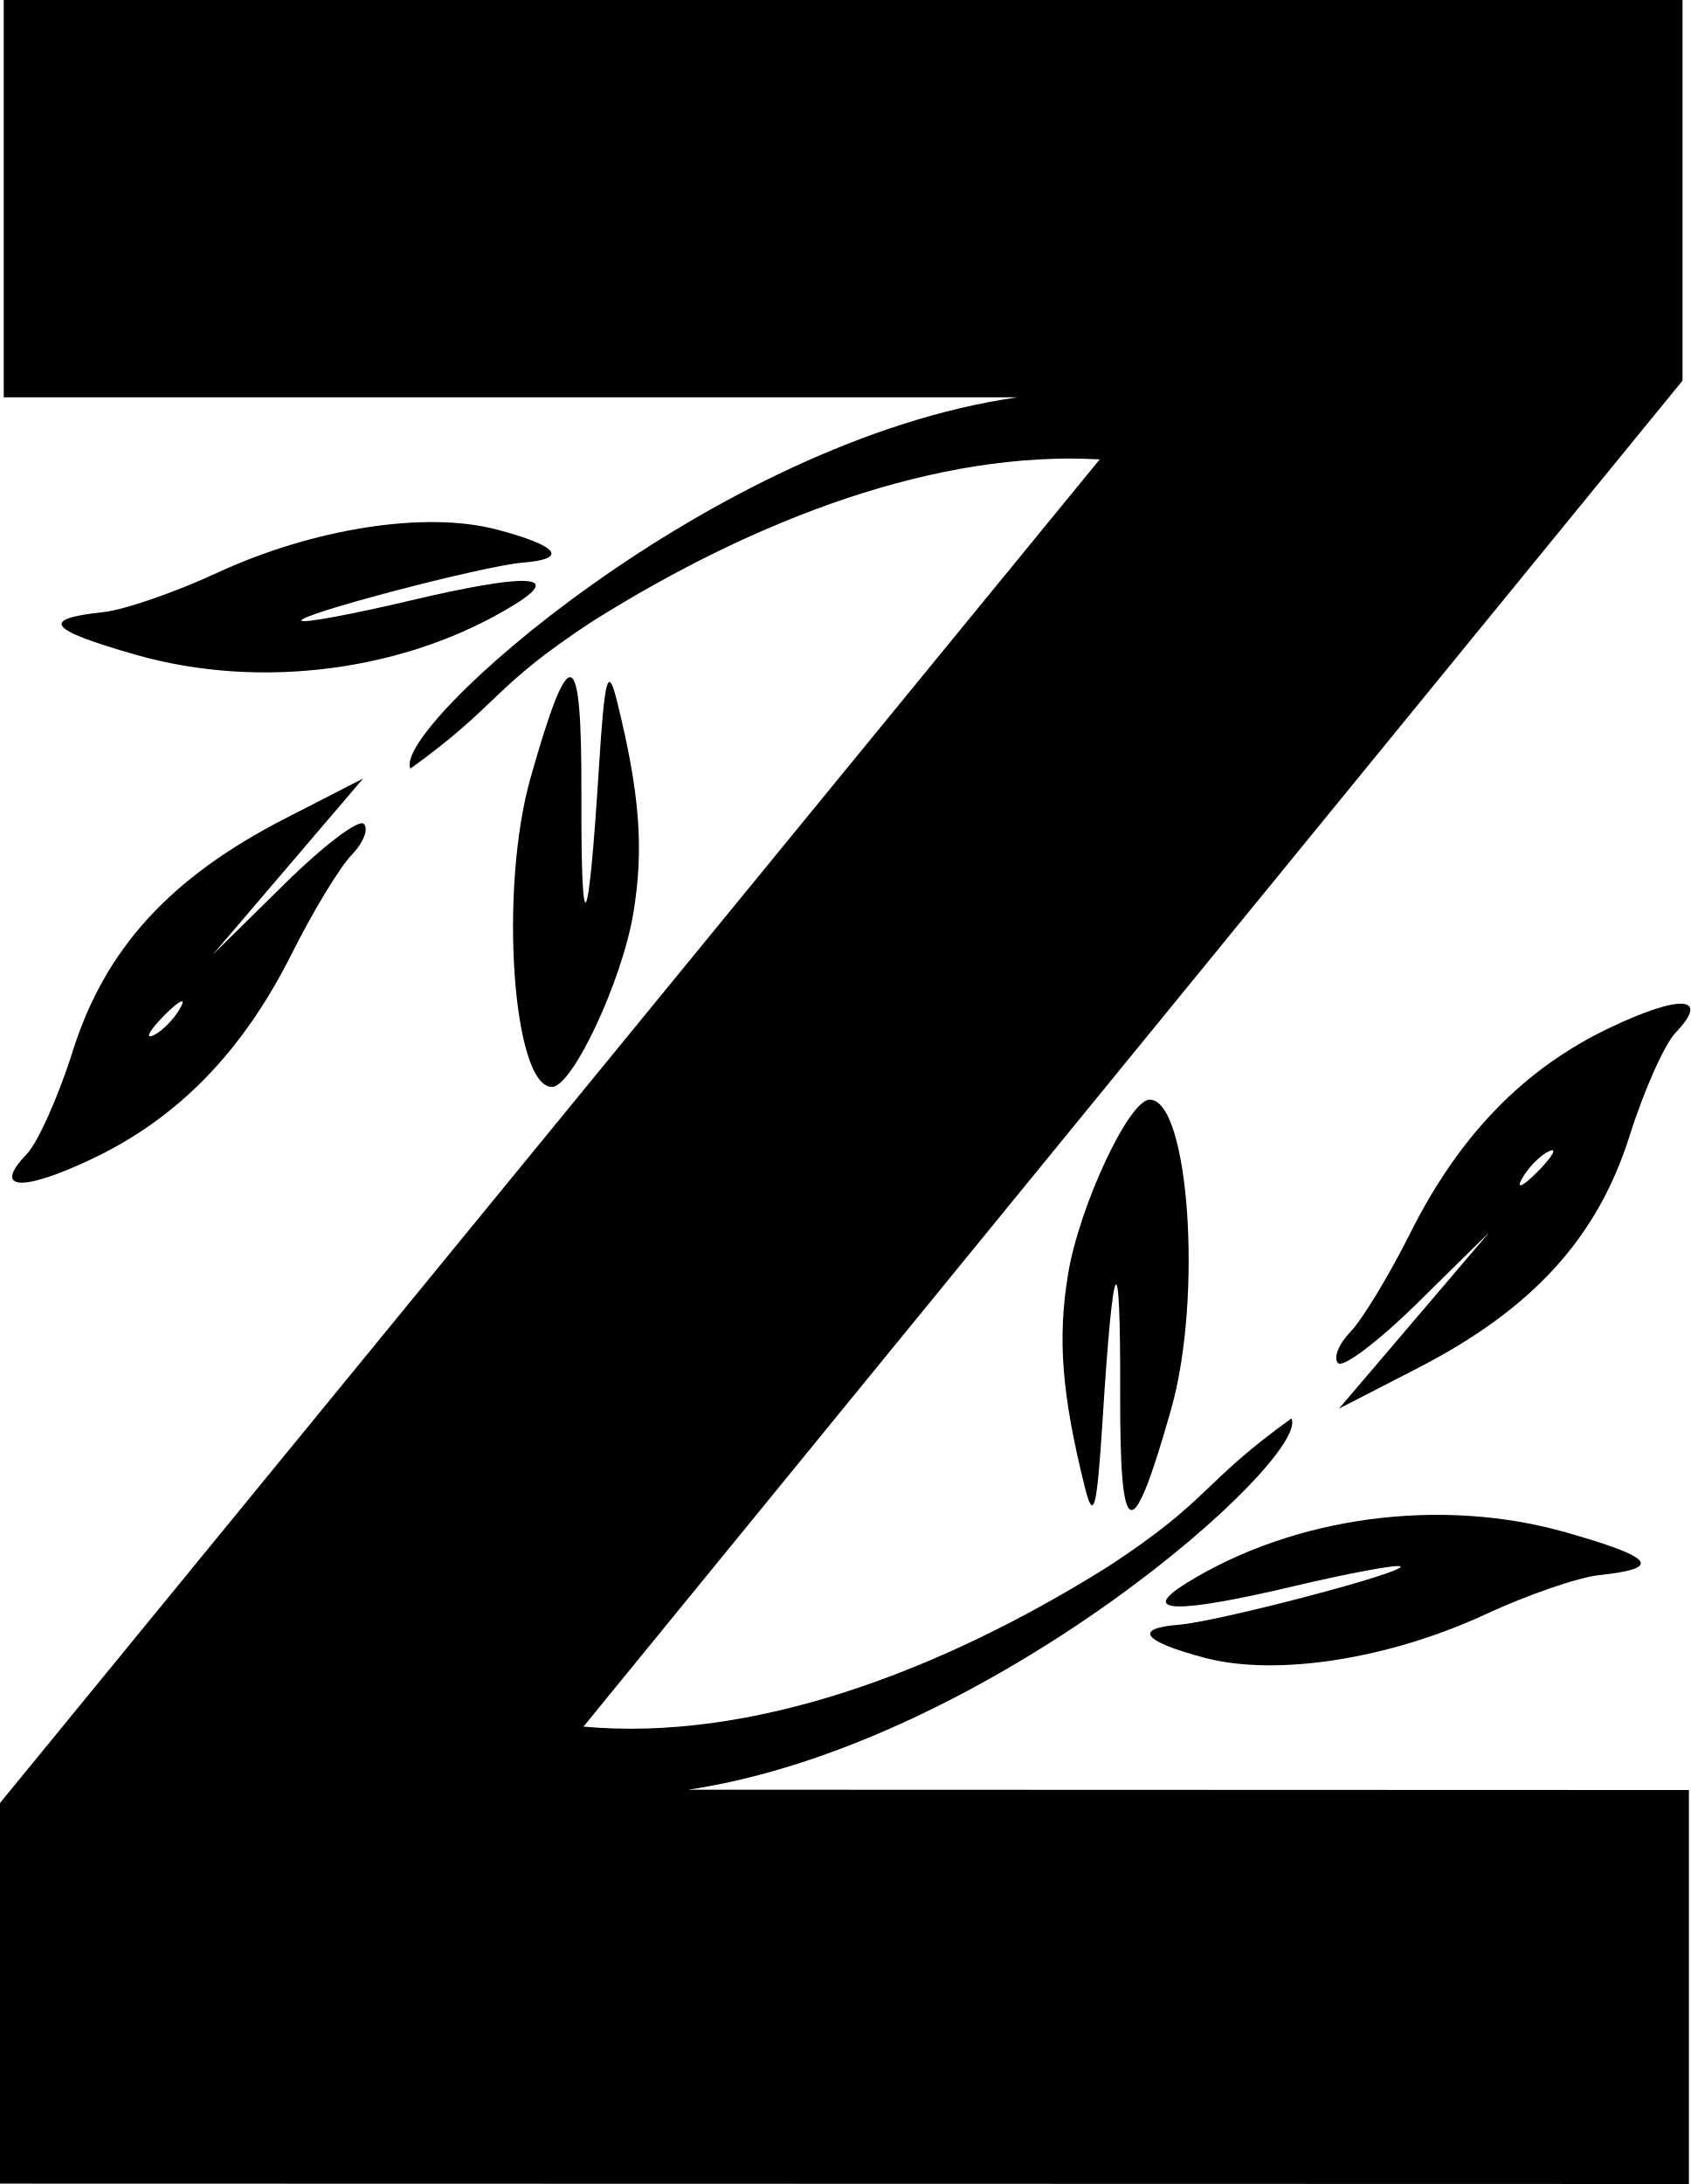
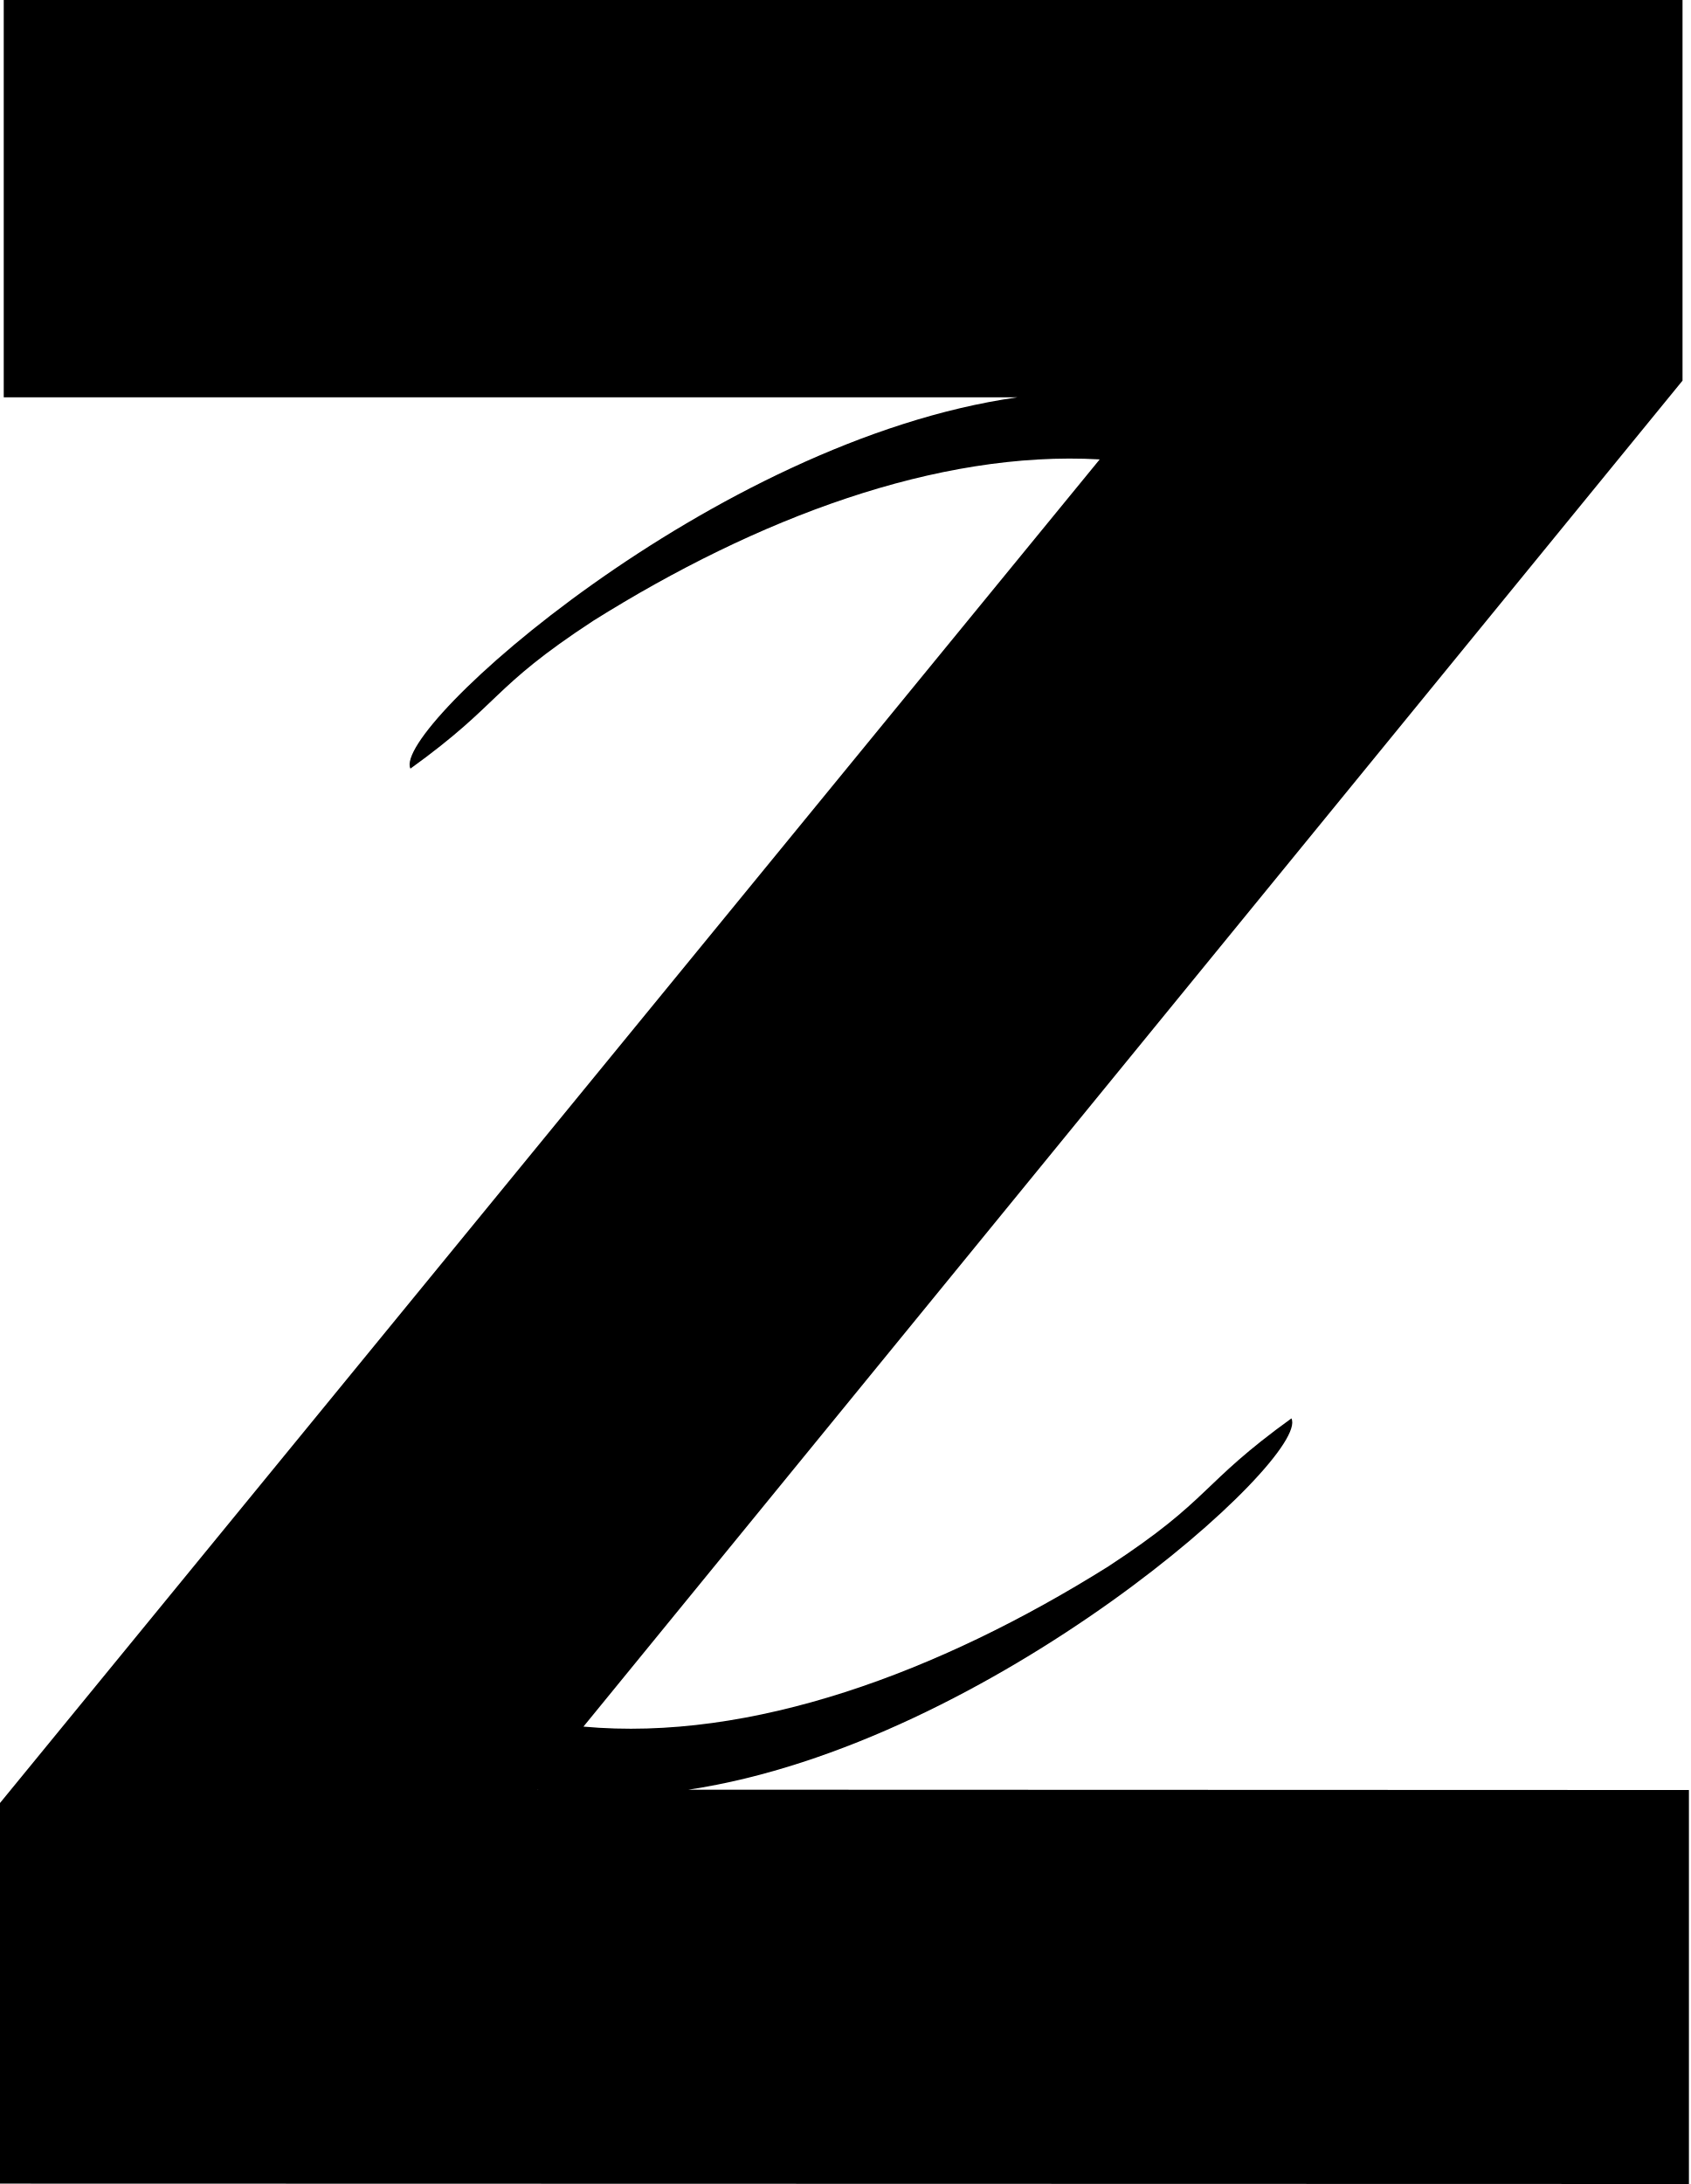
<svg xmlns="http://www.w3.org/2000/svg" id="Layer_1" data-name="Layer 1" viewBox="0 0 832.17 1075.03" xmlnsXlink="http://www.w3.org/1999/xlink">
  <defs>
    <linearGradient id="linear-gradient" y1="537.51" x2="831.48" y2="537.51" gradientUnits="userSpaceOnUse">
      <stop offset="0" stopColor="#2ab640" />
      <stop offset="1" stopColor="#54cf61" />
    </linearGradient>
    <linearGradient id="linear-gradient-2" x1="566.27" y1="782.67" x2="807.8" y2="782.67" xlinkHref="#linear-gradient" />
    <linearGradient id="linear-gradient-3" x1="523.1" y1="642.25" x2="585.19" y2="642.25" xlinkHref="#linear-gradient" />
    <linearGradient id="linear-gradient-4" x1="657.84" y1="593.7" x2="832.17" y2="593.7" xlinkHref="#linear-gradient" />
    <linearGradient id="linear-gradient-5" x1="30.33" y1="293.98" x2="271.47" y2="293.98" xlinkHref="#linear-gradient" />
    <linearGradient id="linear-gradient-6" x1="252.58" y1="434.18" x2="314.57" y2="434.18" xlinkHref="#linear-gradient" />
    <linearGradient id="linear-gradient-7" x1="5.99" y1="482.65" x2="180.05" y2="482.65" xlinkHref="#linear-gradient" />
  </defs>
-   <path className="cls-1" d="M635.79,698.17C590.47,730.88,596.7,737.6,545.7,771c-83.61,52.42-176.17,86.43-258.46,78.89L828.33,187.36V0H1.84V195.58h499C351.06,216.84,192.48,358.87,202.06,378.34c45.24-32.65,39-39.36,89.95-72.73,80.55-50.5,169.44-84,249.39-79.48L0,887.49v187.35l831.48.19V881.1l-492.54-.16C488.25,858.47,645.33,717.57,635.79,698.17ZM264.61,880.85l.36.06h-.36Z" />
-   <path className="cls-2" d="M580.3,799.75c-22.68,1.81-17.52,8.29,13,16.32,35.06,9.23,90.45.61,138.09-21.49,20.4-9.47,45.46-18.12,55.69-19.22,31.56-3.39,27.64-8.59-15.85-21-61.74-17.68-134.2-8-187.31,25-23.54,14.64-5,15.15,52.88,1.45,27.74-6.56,51.45-10.95,52.69-9.74C692.4,773.87,599.77,798.2,580.3,799.75Z" />
-   <path className="cls-3" d="M525.89,626.78c-5.34,32-3.22,59.32,8.12,105,4.37,17.59,6,11.46,8.77-32.15,5.3-84.53,8.92-90.17,8.7-13.53-.21,74,5.75,75.81,25.12,7.44,15.59-55,8.75-152.57-10.68-152.24C555.83,541.42,531.45,593.52,525.89,626.78Z" />
-   <path className="cls-4" d="M792.59,505.86c-42.33,20.15-74.11,52.85-98.34,101.2-10.35,20.66-23.6,42.51-29.43,48.54s-8.55,12.95-6.05,15.37,19.77-10.6,39.49-30l34.94-34.42-37,43.41-37,43.41,38.62-19.87c56.65-29.12,88.61-64.16,104.51-114.56,7-22.25,17.21-45.07,22.65-50.71C842.18,490.3,827.5,489.24,792.59,505.86ZM757,576.7c-7.35,7.42-10.81,8.95-7.68,3.41s9.13-11.61,13.36-13.48S764.32,569.28,757,576.7Z" />
-   <path className="cls-5" d="M257.46,276.93c22.65-1.81,17.49-8.27-13-16.3-35-9.21-90.3-.6-137.86,21.47-20.37,9.45-45.39,18.08-55.6,19.18-31.52,3.38-27.61,8.57,15.82,21,61.64,17.65,134,8,187-25,23.51-14.62,5.06-15.13-52.79-1.45-27.69,6.55-51.37,10.93-52.6,9.73C145.54,302.77,238,278.47,257.46,276.93Z" />
-   <path className="cls-6" d="M311.78,449.62c5.33-31.9,3.22-59.22-8.1-104.79-4.37-17.56-6-11.44-8.76,32.1-5.29,84.4-8.91,90-8.69,13.51.21-73.92-5.73-75.69-25.07-7.43-15.57,54.92-8.74,152.33,10.66,152C281.89,534.84,306.23,482.84,311.78,449.62Z" />
-   <path className="cls-7" d="M45.51,570.34c42.27-20.11,74-52.75,98.18-101,10.34-20.64,23.56-42.45,29.39-48.47s8.54-12.93,6-15.34-19.74,10.58-39.43,30l-34.88,34.36,37-43.34,37-43.34L140.17,403C83.61,432.09,51.7,467.06,35.82,517.38c-7,22.22-17.18,45-22.6,50.63C-4,585.88,10.65,586.94,45.51,570.34Zm35.56-70.72c7.34-7.4,10.79-8.93,7.67-3.4s-9.12,11.59-13.34,13.46S73.74,507,81.07,499.62Z" />
+   <path fill="url(#linear-gradient)" d="M635.79,698.17C590.47,730.88,596.7,737.6,545.7,771c-83.61,52.42-176.17,86.43-258.46,78.89L828.33,187.36V0H1.84V195.58h499C351.06,216.84,192.48,358.87,202.06,378.34c45.24-32.65,39-39.36,89.95-72.73,80.55-50.5,169.44-84,249.39-79.48L0,887.49v187.35l831.48.19V881.1l-492.54-.16C488.25,858.47,645.33,717.57,635.79,698.17ZM264.61,880.85l.36.06h-.36Z" />
+   <path fill="url(#linear-gradient-2)" d="M580.3,799.75c-22.68,1.81-17.52,8.29,13,16.32,35.06,9.23,90.45.61,138.09-21.49,20.4-9.47,45.46-18.12,55.69-19.22,31.56-3.39,27.64-8.59-15.85-21-61.74-17.68-134.2-8-187.31,25-23.54,14.64-5,15.15,52.88,1.45,27.74-6.56,51.45-10.95,52.69-9.74C692.4,773.87,599.77,798.2,580.3,799.75Z" />
+   <path fill="url(#linear-gradient-3)" d="M525.89,626.78c-5.34,32-3.22,59.32,8.12,105,4.37,17.59,6,11.46,8.77-32.15,5.3-84.53,8.92-90.17,8.7-13.53-.21,74,5.75,75.81,25.12,7.44,15.59-55,8.75-152.57-10.68-152.24C555.83,541.42,531.45,593.52,525.89,626.78Z" />
+   <path fill="url(#linear-gradient-4)" d="M792.59,505.86c-42.33,20.15-74.11,52.85-98.34,101.2-10.35,20.66-23.6,42.51-29.43,48.54s-8.55,12.95-6.05,15.37,19.77-10.6,39.49-30l34.94-34.42-37,43.41-37,43.41,38.62-19.87c56.65-29.12,88.61-64.16,104.51-114.56,7-22.25,17.21-45.07,22.65-50.71C842.18,490.3,827.5,489.24,792.59,505.86ZM757,576.7c-7.35,7.42-10.81,8.95-7.68,3.41s9.13-11.61,13.36-13.48S764.32,569.28,757,576.7Z" />
+   <path fill="url(#linear-gradient-5)" d="M257.46,276.93c22.65-1.81,17.49-8.27-13-16.3-35-9.21-90.3-.6-137.86,21.47-20.37,9.45-45.39,18.08-55.6,19.18-31.52,3.38-27.61,8.57,15.82,21,61.64,17.65,134,8,187-25,23.51-14.62,5.06-15.13-52.79-1.45-27.69,6.55-51.37,10.93-52.6,9.73C145.54,302.77,238,278.47,257.46,276.93Z" />
+   <path fill="url(#linear-gradient-6)" d="M311.78,449.62c5.33-31.9,3.22-59.22-8.1-104.79-4.37-17.56-6-11.44-8.76,32.1-5.29,84.4-8.91,90-8.69,13.51.21-73.92-5.73-75.69-25.07-7.43-15.57,54.92-8.74,152.33,10.66,152C281.89,534.84,306.23,482.84,311.78,449.62Z" />
+   <path fill="url(#linear-gradient-7)" d="M45.51,570.34c42.27-20.11,74-52.75,98.18-101,10.34-20.64,23.56-42.45,29.39-48.47s8.54-12.93,6-15.34-19.74,10.58-39.43,30l-34.88,34.36,37-43.34,37-43.34L140.17,403C83.61,432.09,51.7,467.06,35.82,517.38c-7,22.22-17.18,45-22.6,50.63C-4,585.88,10.65,586.94,45.51,570.34Zm35.56-70.72c7.34-7.4,10.79-8.93,7.67-3.4s-9.12,11.59-13.34,13.46S73.74,507,81.07,499.62Z" />
</svg>
